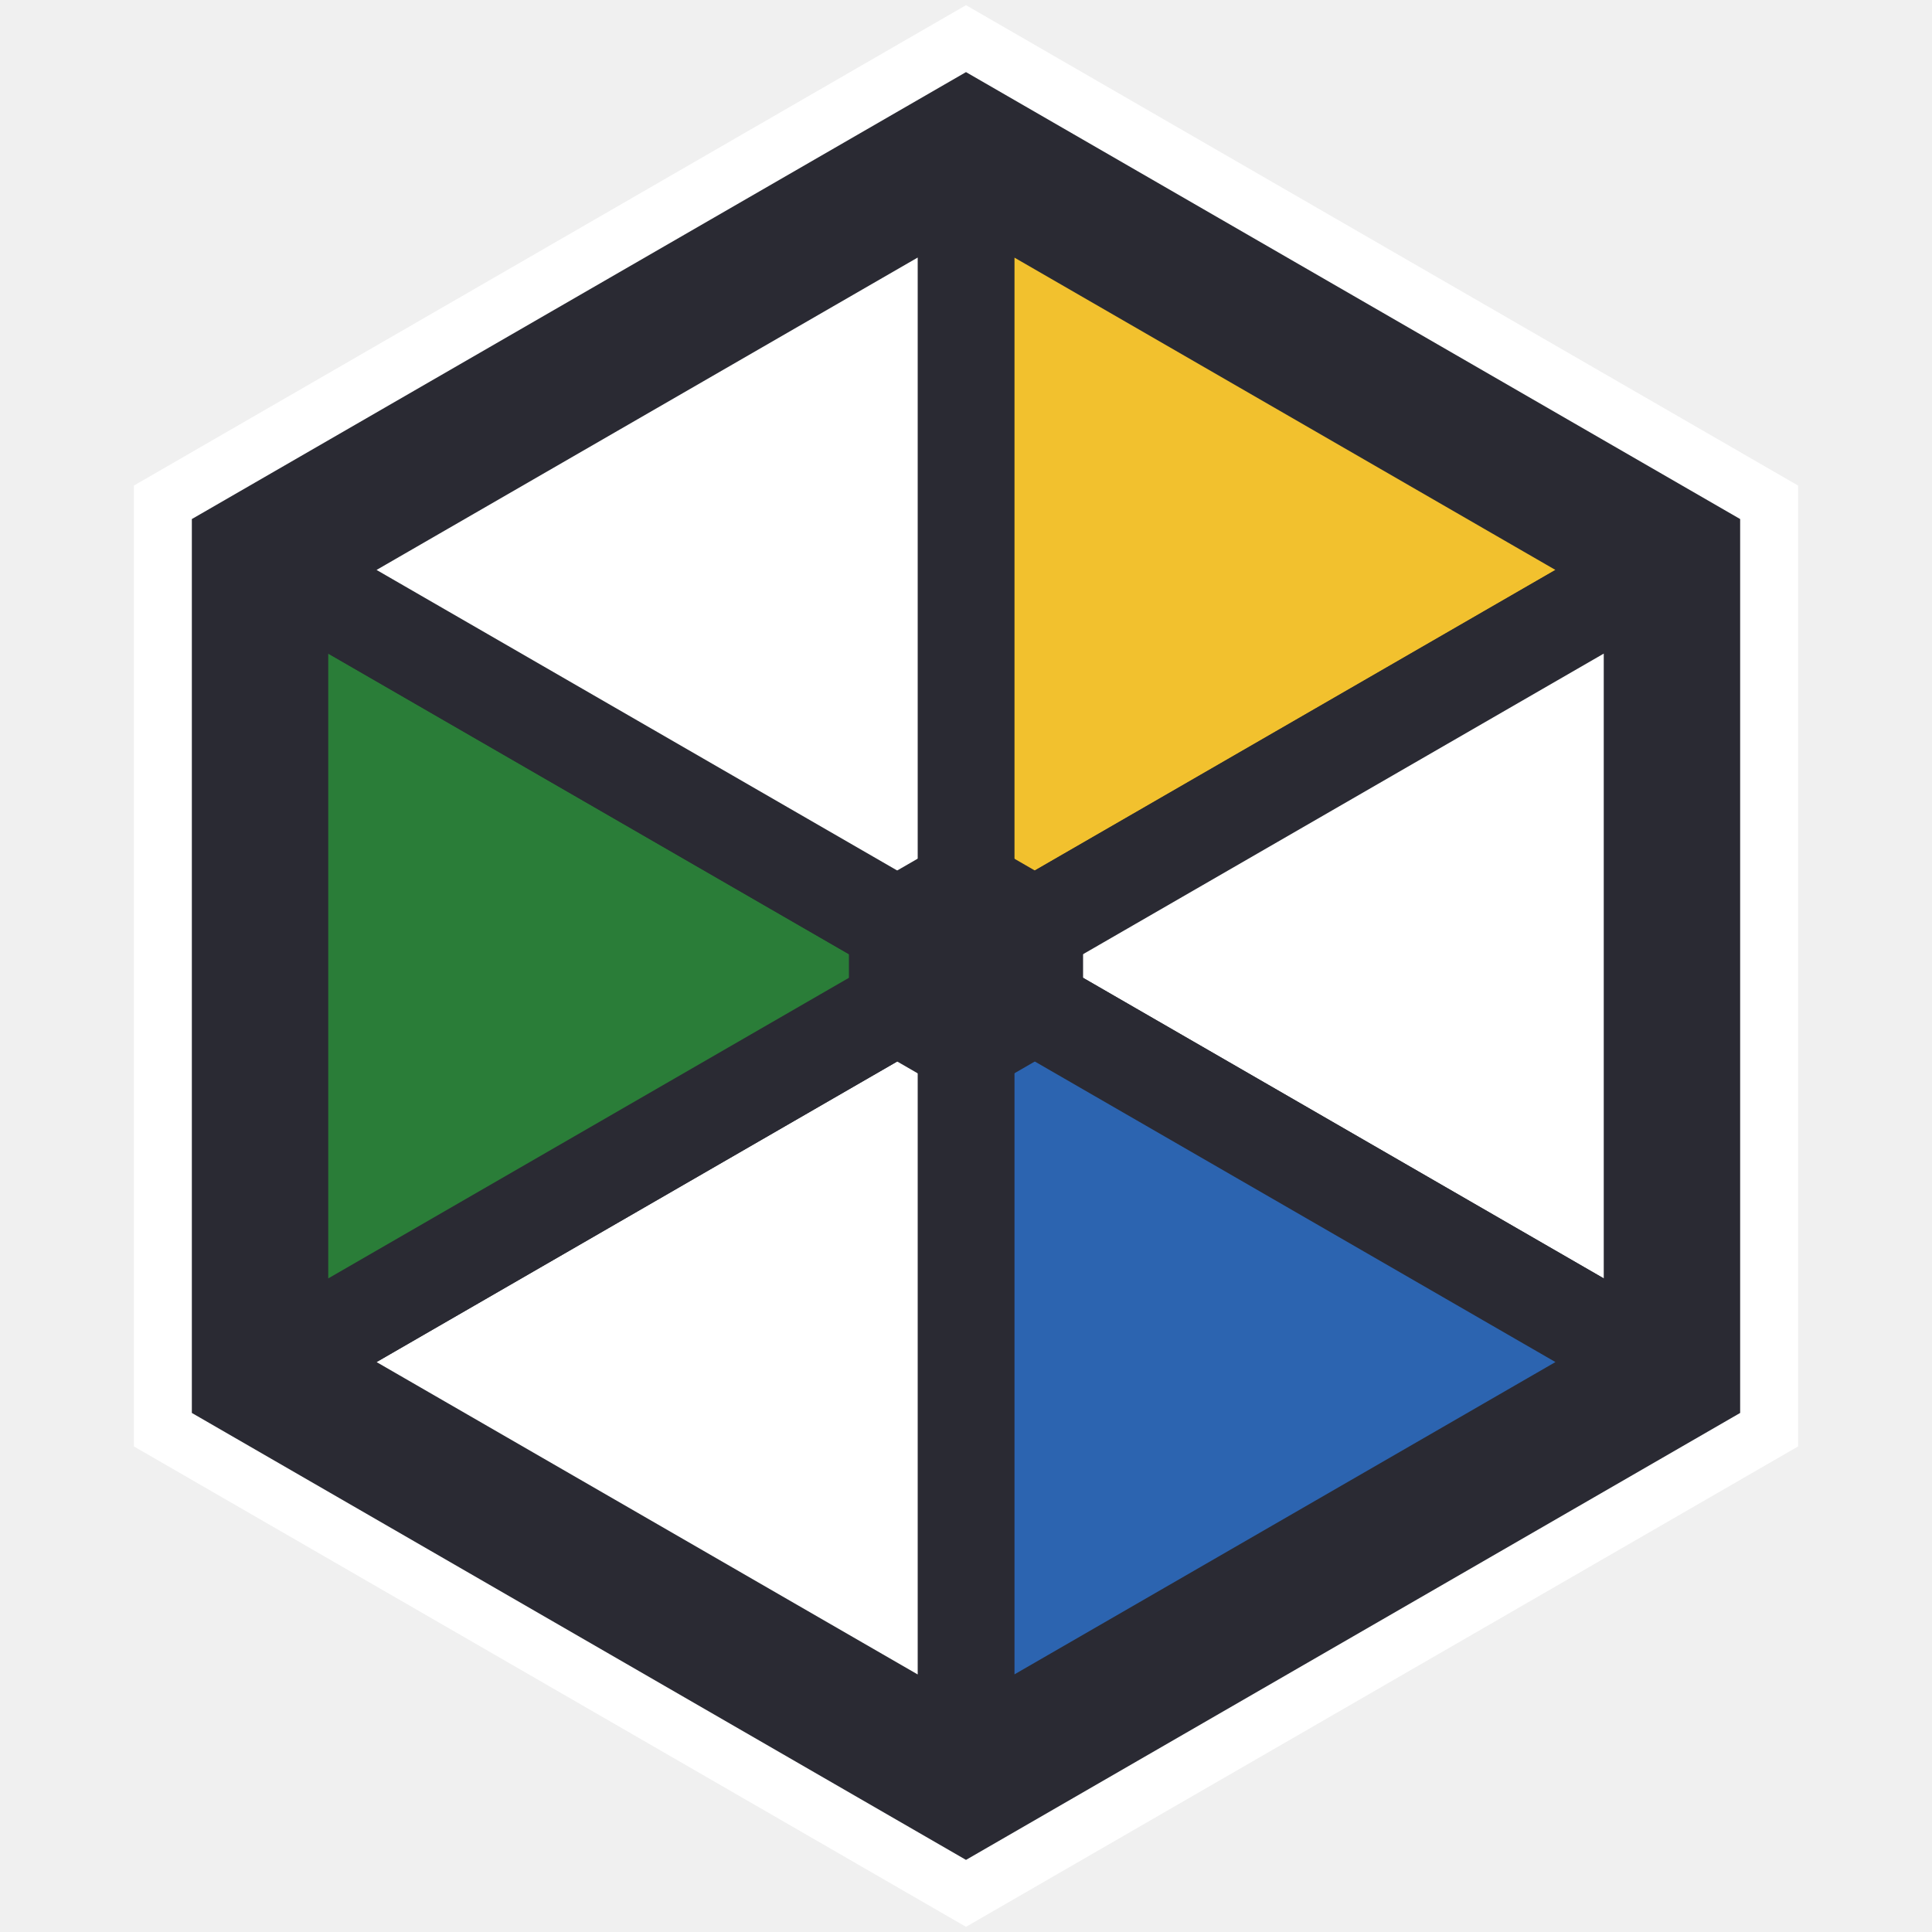
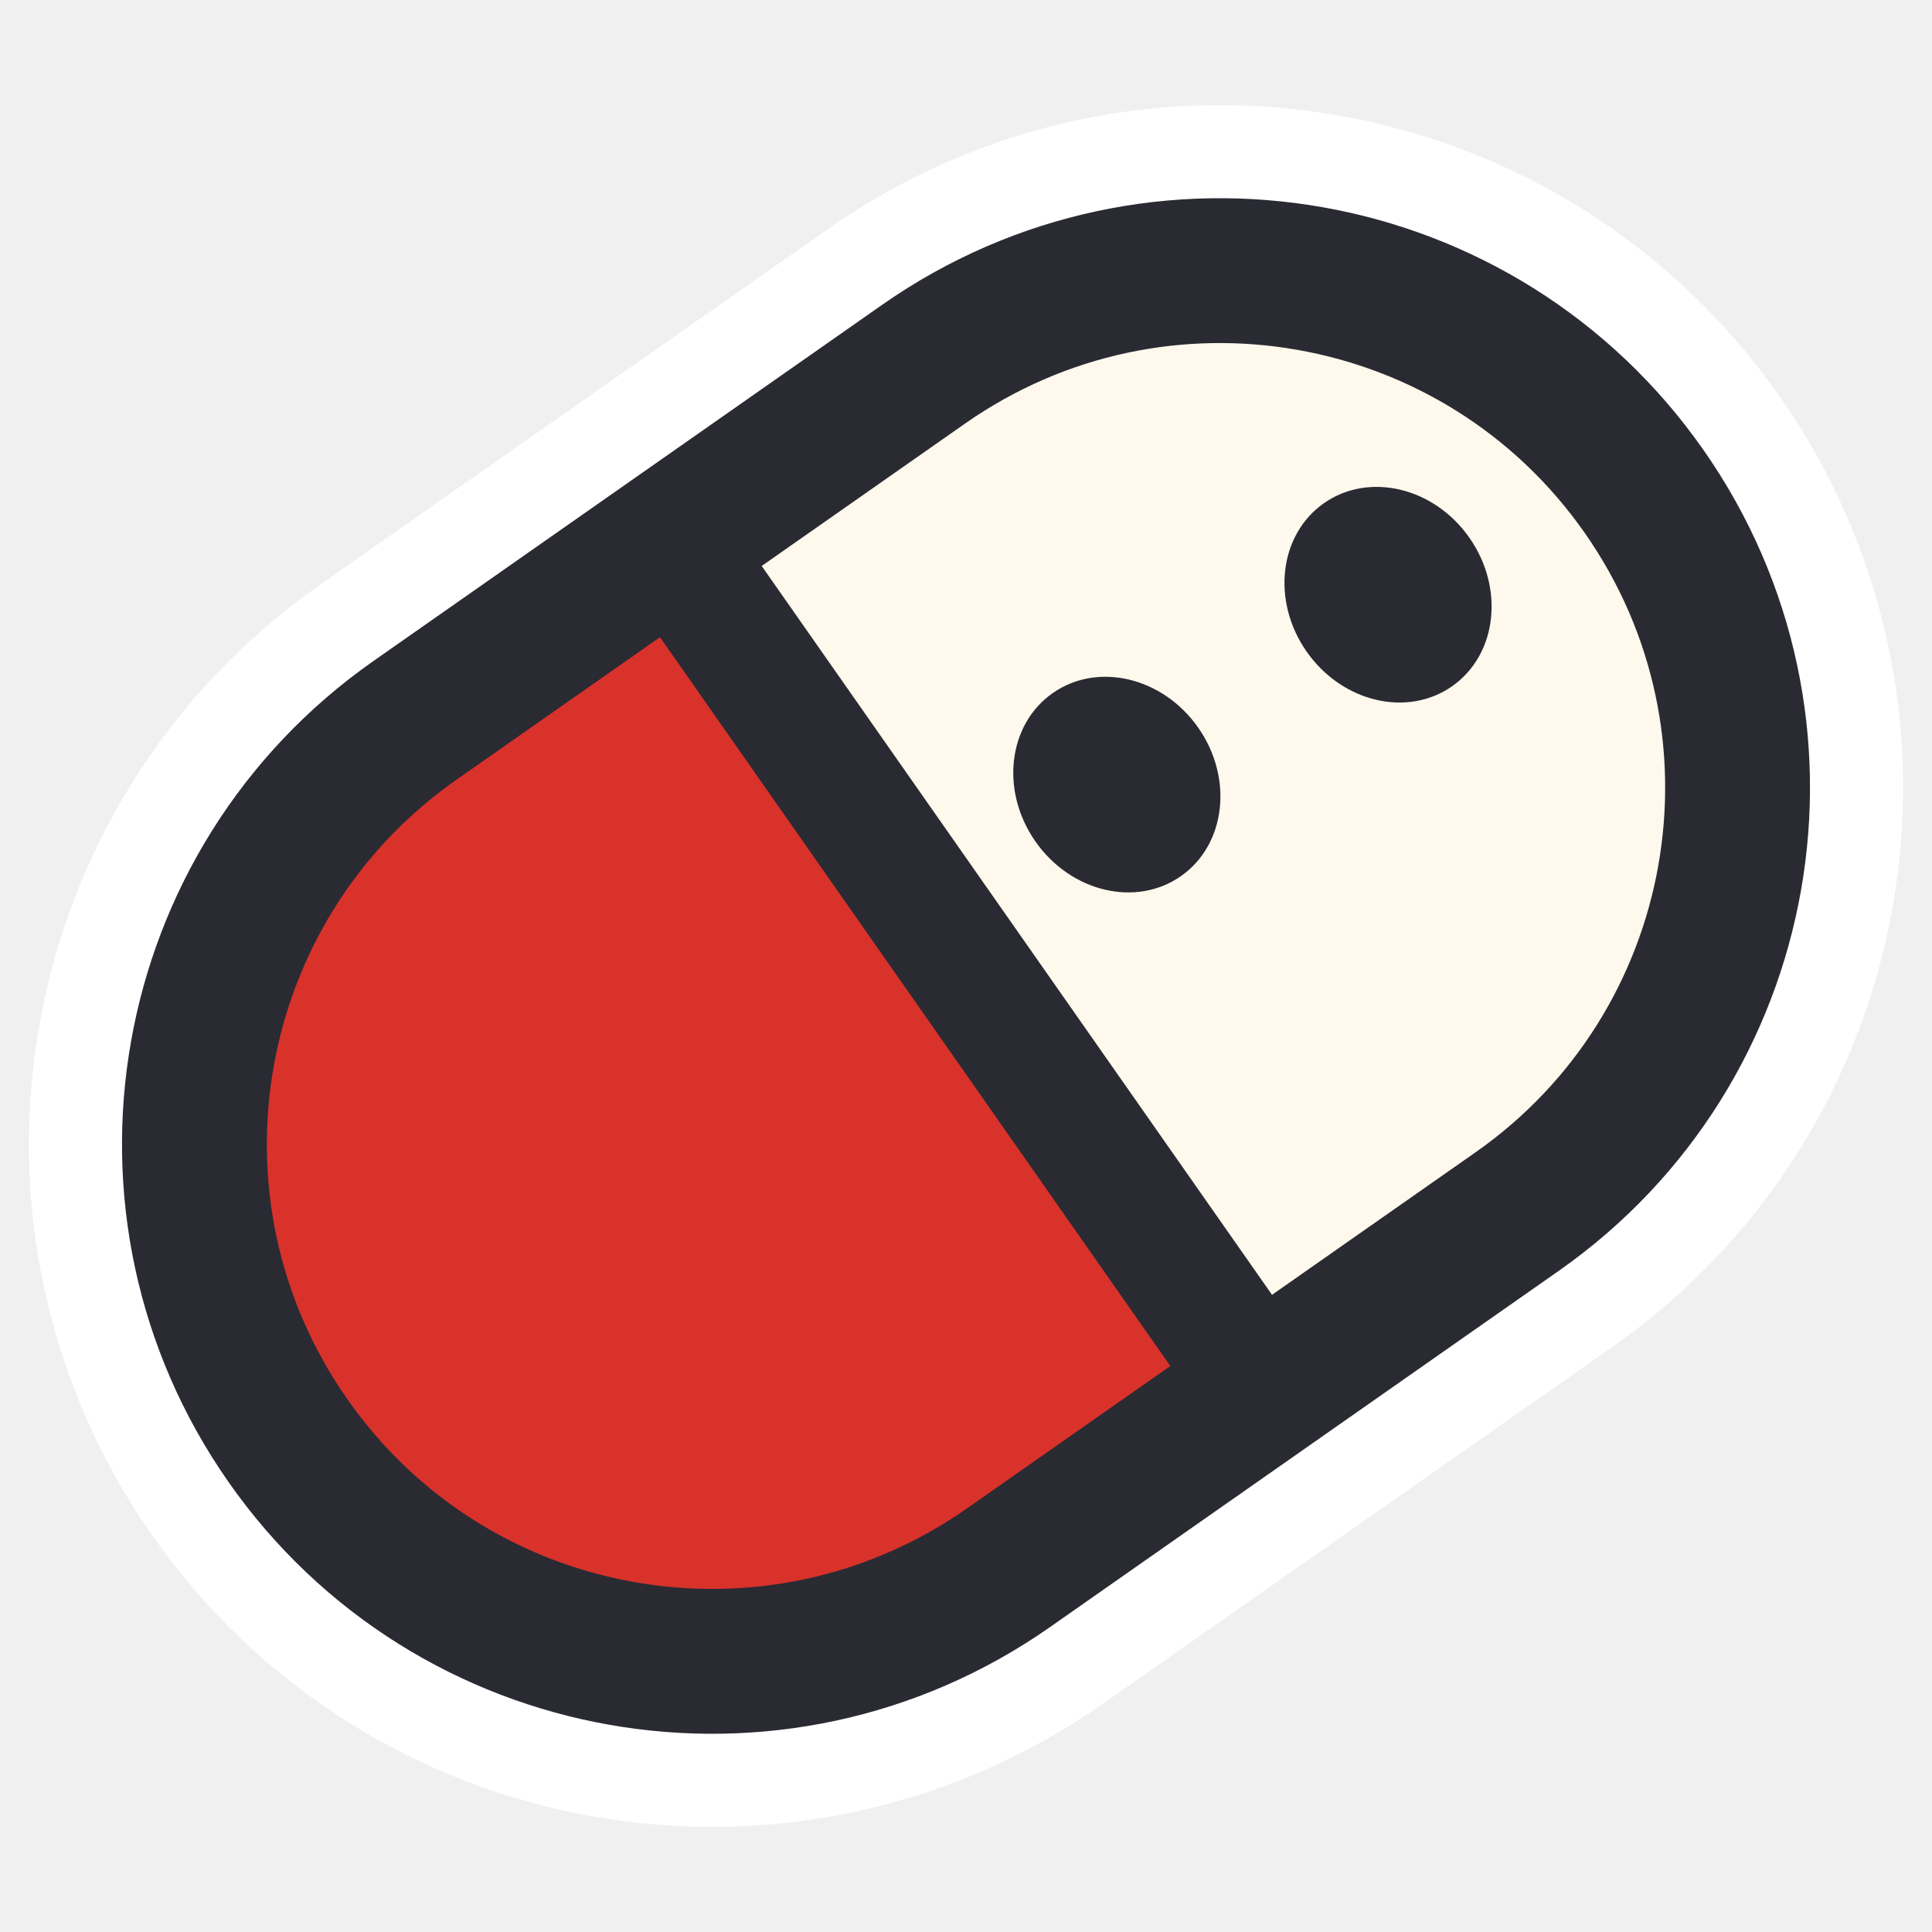
<svg xmlns="http://www.w3.org/2000/svg" viewBox="0 0 100 100">
-   <polygon points="50,2 91.57,26 91.57,74 50,98 8.43,74 8.43,26" fill="#2A2A33" stroke="#FFFFFF" stroke-width="3" />
-   <polygon points="50,50 50,9 85.51,29.5" fill="#F2C12E" stroke="#2A2A33" stroke-width="5" stroke-linejoin="round" />
-   <polygon points="50,50 85.51,29.5 85.51,70.5" fill="#FFFFFF" stroke="#2A2A33" stroke-width="5" stroke-linejoin="round" />
-   <polygon points="50,50 85.51,70.5 50,91" fill="#2C64B0" stroke="#2A2A33" stroke-width="5" stroke-linejoin="round" />
-   <polygon points="50,50 50,91 14.49,70.5" fill="#FFFFFF" stroke="#2A2A33" stroke-width="5" stroke-linejoin="round" />
-   <polygon points="50,50 14.49,70.5 14.49,29.5" fill="#2A7D38" stroke="#2A2A33" stroke-width="5" stroke-linejoin="round" />
-   <polygon points="50,50 14.49,29.5 50,9" fill="#FFFFFF" stroke="#2A2A33" stroke-width="5" stroke-linejoin="round" />
-   <polygon points="50,43 56.06,46.5 56.06,53.5 50,57 43.94,53.5 43.94,46.5" fill="#2A2A33" />
+   <g transform="translate(50 50) scale(1.071) rotate(-35) translate(-50 -50)">
+     <rect x="10" y="25" width="80" height="50" rx="25" fill="#FFFFFF" stroke="#FFFFFF" stroke-width="16" />
+     <path d="M50 25 L35 25 A25 25 0 0 0 35 75 L50 75 Z" fill="#D8322B" />
+     <path d="M50 25 L65 25 A25 25 0 0 1 65 75 L50 75 Z" fill="#FFF8EC" />
+     <line x1="50" y1="25" x2="50" y2="75" stroke="#2A2A33" stroke-width="6" />
+     <rect x="10" y="25" width="80" height="50" rx="25" fill="none" stroke="#2A2A33" stroke-width="7" />
+     <ellipse cx="61" cy="47" rx="4.8" ry="5.4" fill="#2A2A33" />
+     <ellipse cx="77" cy="47" rx="4.8" ry="5.4" fill="#2A2A33" />
+   </g>
</svg>
